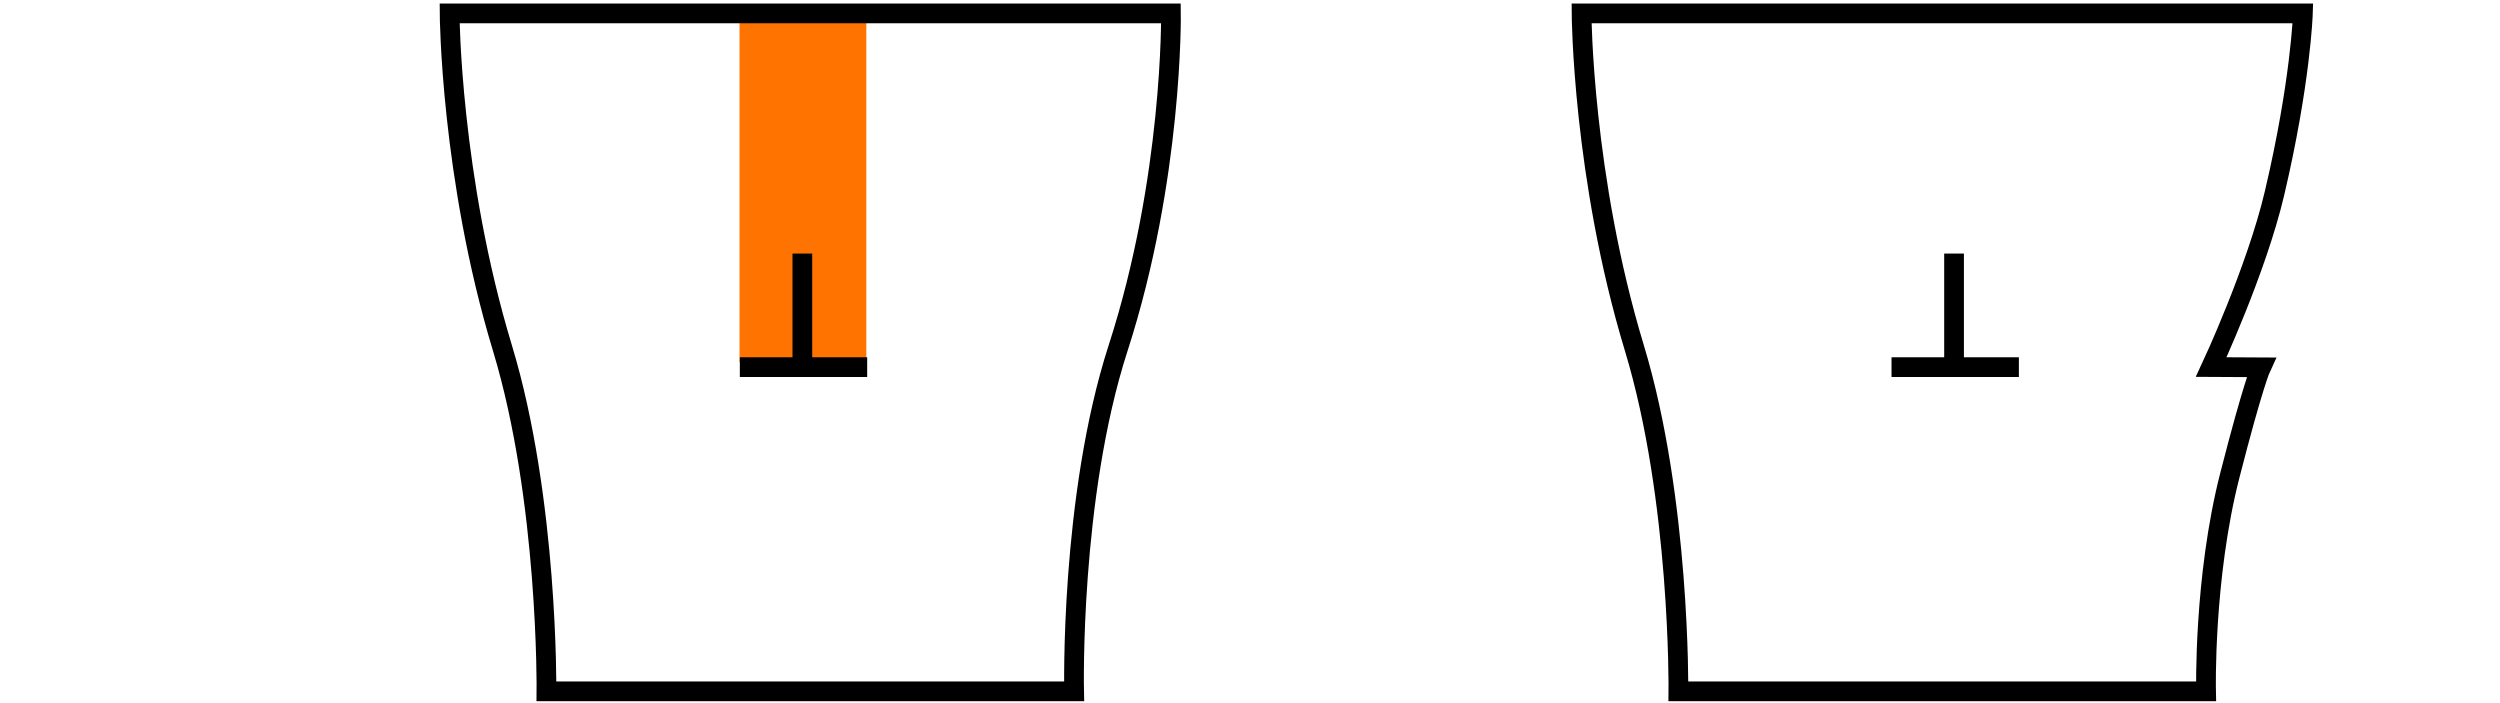
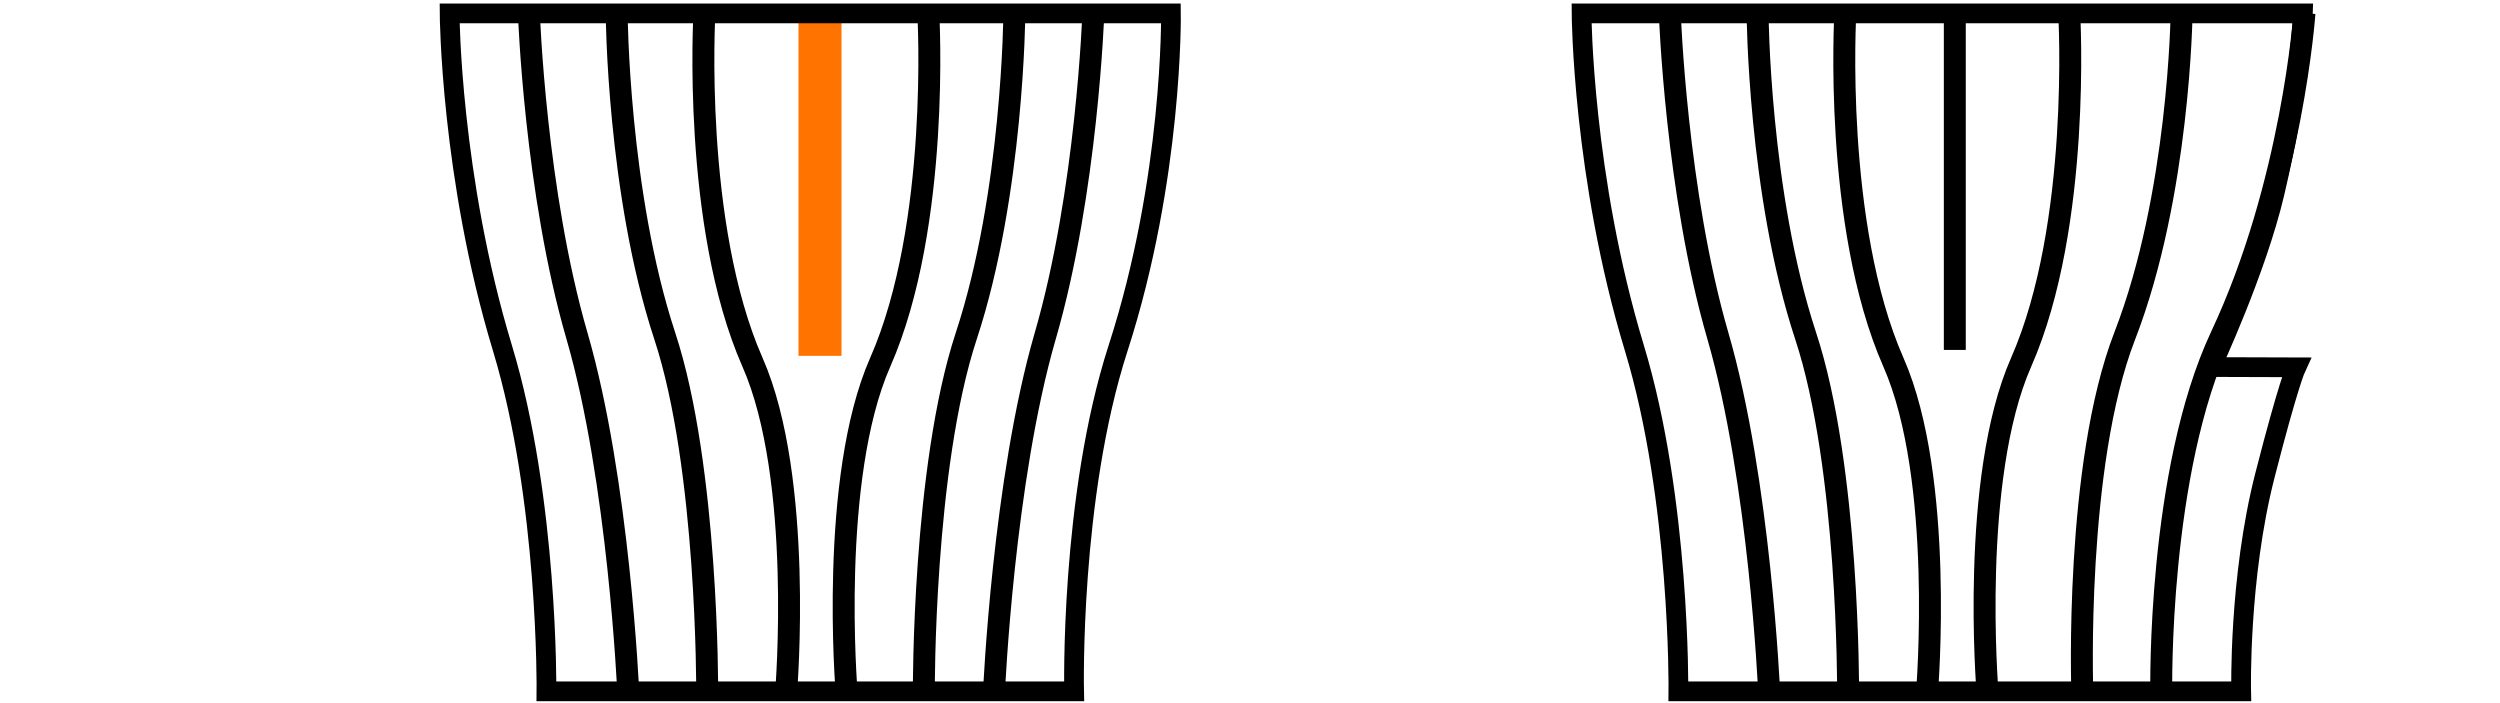
<svg xmlns="http://www.w3.org/2000/svg" width="569.721" height="160" id="svg2" version="1.1">
  <defs id="defs4" />
  <g id="layer1" transform="translate(-53.42856,208.8622)">
-     <rect style="fill:#ff7400;fill-opacity:1;stroke:none;stroke-width:1;stroke-miterlimit:4;stroke-dasharray:none;stroke-dashoffset:0;stroke-opacity:1" id="rect4140" width="28.894" height="79.057" x="221.959" y="-205.411" />
-     <path style="fill:none;stroke:#000000;stroke-width:4.495;stroke-linecap:butt;stroke-linejoin:miter;stroke-miterlimit:4;stroke-dasharray:none;stroke-opacity:1" d="m 236.277,-151.079 0,25.884" id="path3909" />
-     <path style="fill:none;stroke:#000000;stroke-width:4.495;stroke-linecap:butt;stroke-linejoin:miter;stroke-miterlimit:4;stroke-dasharray:none;stroke-opacity:1" d="m 222.028,-125.195 29.021,0" id="path3911" />
+     <rect style="fill:#ff7400;fill-opacity:1;stroke:none;stroke-width:1;stroke-miterlimit:4;stroke-dasharray:none;stroke-dashoffset:0;stroke-opacity:1" id="rect4140" width="9.802" height="77.643" x="235.394" y="-205.411" />
    <path style="fill:none;fill-rule:evenodd;stroke:#000000;stroke-width:4.495px;stroke-linecap:butt;stroke-linejoin:miter;stroke-opacity:1" d="m 155.888,-205.811 c 0,0 0.203,37.217 12.035,76.25 10.505,34.653 10.034,78.252 10.034,78.252 l 120.248,0 c 0,0 -1.002,-44.128 10.034,-78.252 12.55,-38.808 12.035,-76.25 12.035,-76.25 z" id="path4135" />
-     <path id="path4144" d="m 413.846,-205.811 c 0,0 0.203,37.217 12.035,76.25 10.505,34.653 10.034,78.252 10.034,78.252 l 120.248,0 c 0,0 -0.591,-25.763 5.42,-49.228 5.34,-20.845 7.108,-24.617 7.108,-24.617 l -11.354,-0.062 c 0,0 10.295,-22.058 14.427,-39.606 5.989,-25.434 6.468,-40.989 6.468,-40.989 z" style="fill:none;fill-rule:evenodd;stroke:#000000;stroke-width:4.495px;stroke-linecap:butt;stroke-linejoin:miter;stroke-opacity:1" />
-     <path id="path4146" d="m 498.735,-151.079 0,25.884" style="fill:none;stroke:#000000;stroke-width:4.495;stroke-linecap:butt;stroke-linejoin:miter;stroke-miterlimit:4;stroke-dasharray:none;stroke-opacity:1" />
-     <path id="path4148" d="m 484.486,-125.195 29.021,0" style="fill:none;stroke:#000000;stroke-width:4.495;stroke-linecap:butt;stroke-linejoin:miter;stroke-miterlimit:4;stroke-dasharray:none;stroke-opacity:1" />
+     <path id="path4144" d="m 413.846,-205.811 c 0,0 0.203,37.217 12.035,76.25 10.505,34.653 10.034,78.252 10.034,78.252 l 128.248,0 c 0,0 -0.591,-25.763 5.42,-49.228 5.34,-20.845 7.108,-24.617 7.108,-24.617 l -19.354,-0.062 c 0,0 10.295,-22.058 14.427,-39.606 5.989,-25.434 6.468,-40.989 6.468,-40.989 z" style="fill:none;fill-rule:evenodd;stroke:#000000;stroke-width:4.495px;stroke-linecap:butt;stroke-linejoin:miter;stroke-opacity:1" />
+     <path style="fill:none;fill-rule:evenodd;stroke:#000000;stroke-width:5;stroke-linecap:butt;stroke-linejoin:miter;stroke-miterlimit:4;stroke-dasharray:none;stroke-opacity:1" d="m 173.959,-205.84 c 0,0 1.414,40.659 10.96,73.539 9.546,32.88 11.667,80.964 11.667,80.964" id="path4140" />
+     <path id="path4142" d="m 193.959,-205.84 c 0,0 0.248,41.02 10.96,73.539 9.899,30.052 9.667,80.964 9.667,80.964" style="fill:none;fill-rule:evenodd;stroke:#000000;stroke-width:5;stroke-linecap:butt;stroke-linejoin:miter;stroke-miterlimit:4;stroke-dasharray:none;stroke-opacity:1" />
+     <path style="fill:none;fill-rule:evenodd;stroke:#000000;stroke-width:5;stroke-linecap:butt;stroke-linejoin:miter;stroke-miterlimit:4;stroke-dasharray:none;stroke-opacity:1" d="m 302.586,-205.84 c 0,0 -1.414,40.659 -10.96,73.539 -9.546,32.88 -11.667,80.964 -11.667,80.964" id="path4145" />
+     <path style="fill:none;fill-rule:evenodd;stroke:#000000;stroke-width:5;stroke-linecap:butt;stroke-linejoin:miter;stroke-miterlimit:4;stroke-dasharray:none;stroke-opacity:1" d="m 213.959,-205.84 c 0,0 -2.829,48.2 10.96,79.539 11.667,26.517 7.667,74.964 7.667,74.964" id="path4151" />
+     <path id="path4153" d="m 264.977,-205.84 c 0,0 2.829,48.2 -10.96,79.539 -11.667,26.517 -7.667,74.964 -7.667,74.964" style="fill:none;fill-rule:evenodd;stroke:#000000;stroke-width:5;stroke-linecap:butt;stroke-linejoin:miter;stroke-miterlimit:4;stroke-dasharray:none;stroke-opacity:1" />
+     <path style="fill:none;fill-rule:evenodd;stroke:#000000;stroke-width:5;stroke-linecap:butt;stroke-linejoin:miter;stroke-miterlimit:4;stroke-dasharray:none;stroke-opacity:1" d="m 284.588,-205.84 c 0,0 -0.248,41.02 -10.96,73.539 -9.899,30.052 -9.667,80.964 -9.667,80.964" id="path4155" />
+     <path id="path4157" d="m 433.959,-205.84 c 0,0 1.414,40.659 10.96,73.539 9.546,32.88 11.667,80.964 11.667,80.964" style="fill:none;fill-rule:evenodd;stroke:#000000;stroke-width:5;stroke-linecap:butt;stroke-linejoin:miter;stroke-miterlimit:4;stroke-dasharray:none;stroke-opacity:1" />
+     <path style="fill:none;fill-rule:evenodd;stroke:#000000;stroke-width:5;stroke-linecap:butt;stroke-linejoin:miter;stroke-miterlimit:4;stroke-dasharray:none;stroke-opacity:1" d="m 453.959,-205.84 c 0,0 0.248,41.02 10.96,73.539 9.899,30.052 9.667,80.964 9.667,80.964" id="path4159" />
+     <path id="path4161" d="m 578.586,-205.84 c 0,0 -2.697,38.891 -18.96,73.539 -14.548,30.994 -13.667,80.964 -13.667,80.964" style="fill:none;fill-rule:evenodd;stroke:#000000;stroke-width:5;stroke-linecap:butt;stroke-linejoin:miter;stroke-miterlimit:4;stroke-dasharray:none;stroke-opacity:1" />
+     <path id="path4163" d="m 473.959,-205.84 c 0,0 -2.829,48.2 10.96,79.539 11.667,26.517 7.667,74.964 7.667,74.964" style="fill:none;fill-rule:evenodd;stroke:#000000;stroke-width:5;stroke-linecap:butt;stroke-linejoin:miter;stroke-miterlimit:4;stroke-dasharray:none;stroke-opacity:1" />
+     <path style="fill:none;fill-rule:evenodd;stroke:#000000;stroke-width:5;stroke-linecap:butt;stroke-linejoin:miter;stroke-miterlimit:4;stroke-dasharray:none;stroke-opacity:1" d="m 524.977,-205.84 c 0,0 2.829,48.2 -10.96,79.539 -11.667,26.517 -7.667,74.964 -7.667,74.964" id="path4165" />
+     <path id="path4167" d="m 550.588,-205.84 c 0,0 -0.48,41.373 -12.96,73.539 -11.445,29.498 -9.667,80.964 -9.667,80.964" style="fill:none;fill-rule:evenodd;stroke:#000000;stroke-width:5;stroke-linecap:butt;stroke-linejoin:miter;stroke-miterlimit:4;stroke-dasharray:none;stroke-opacity:1" />
+     <path style="fill:none;fill-rule:evenodd;stroke:#000000;stroke-width:5;stroke-linecap:butt;stroke-linejoin:miter;stroke-miterlimit:4;stroke-dasharray:none;stroke-opacity:1" d="m 498.906,-204.426 0,75.307" id="path4169" />
  </g>
</svg>
